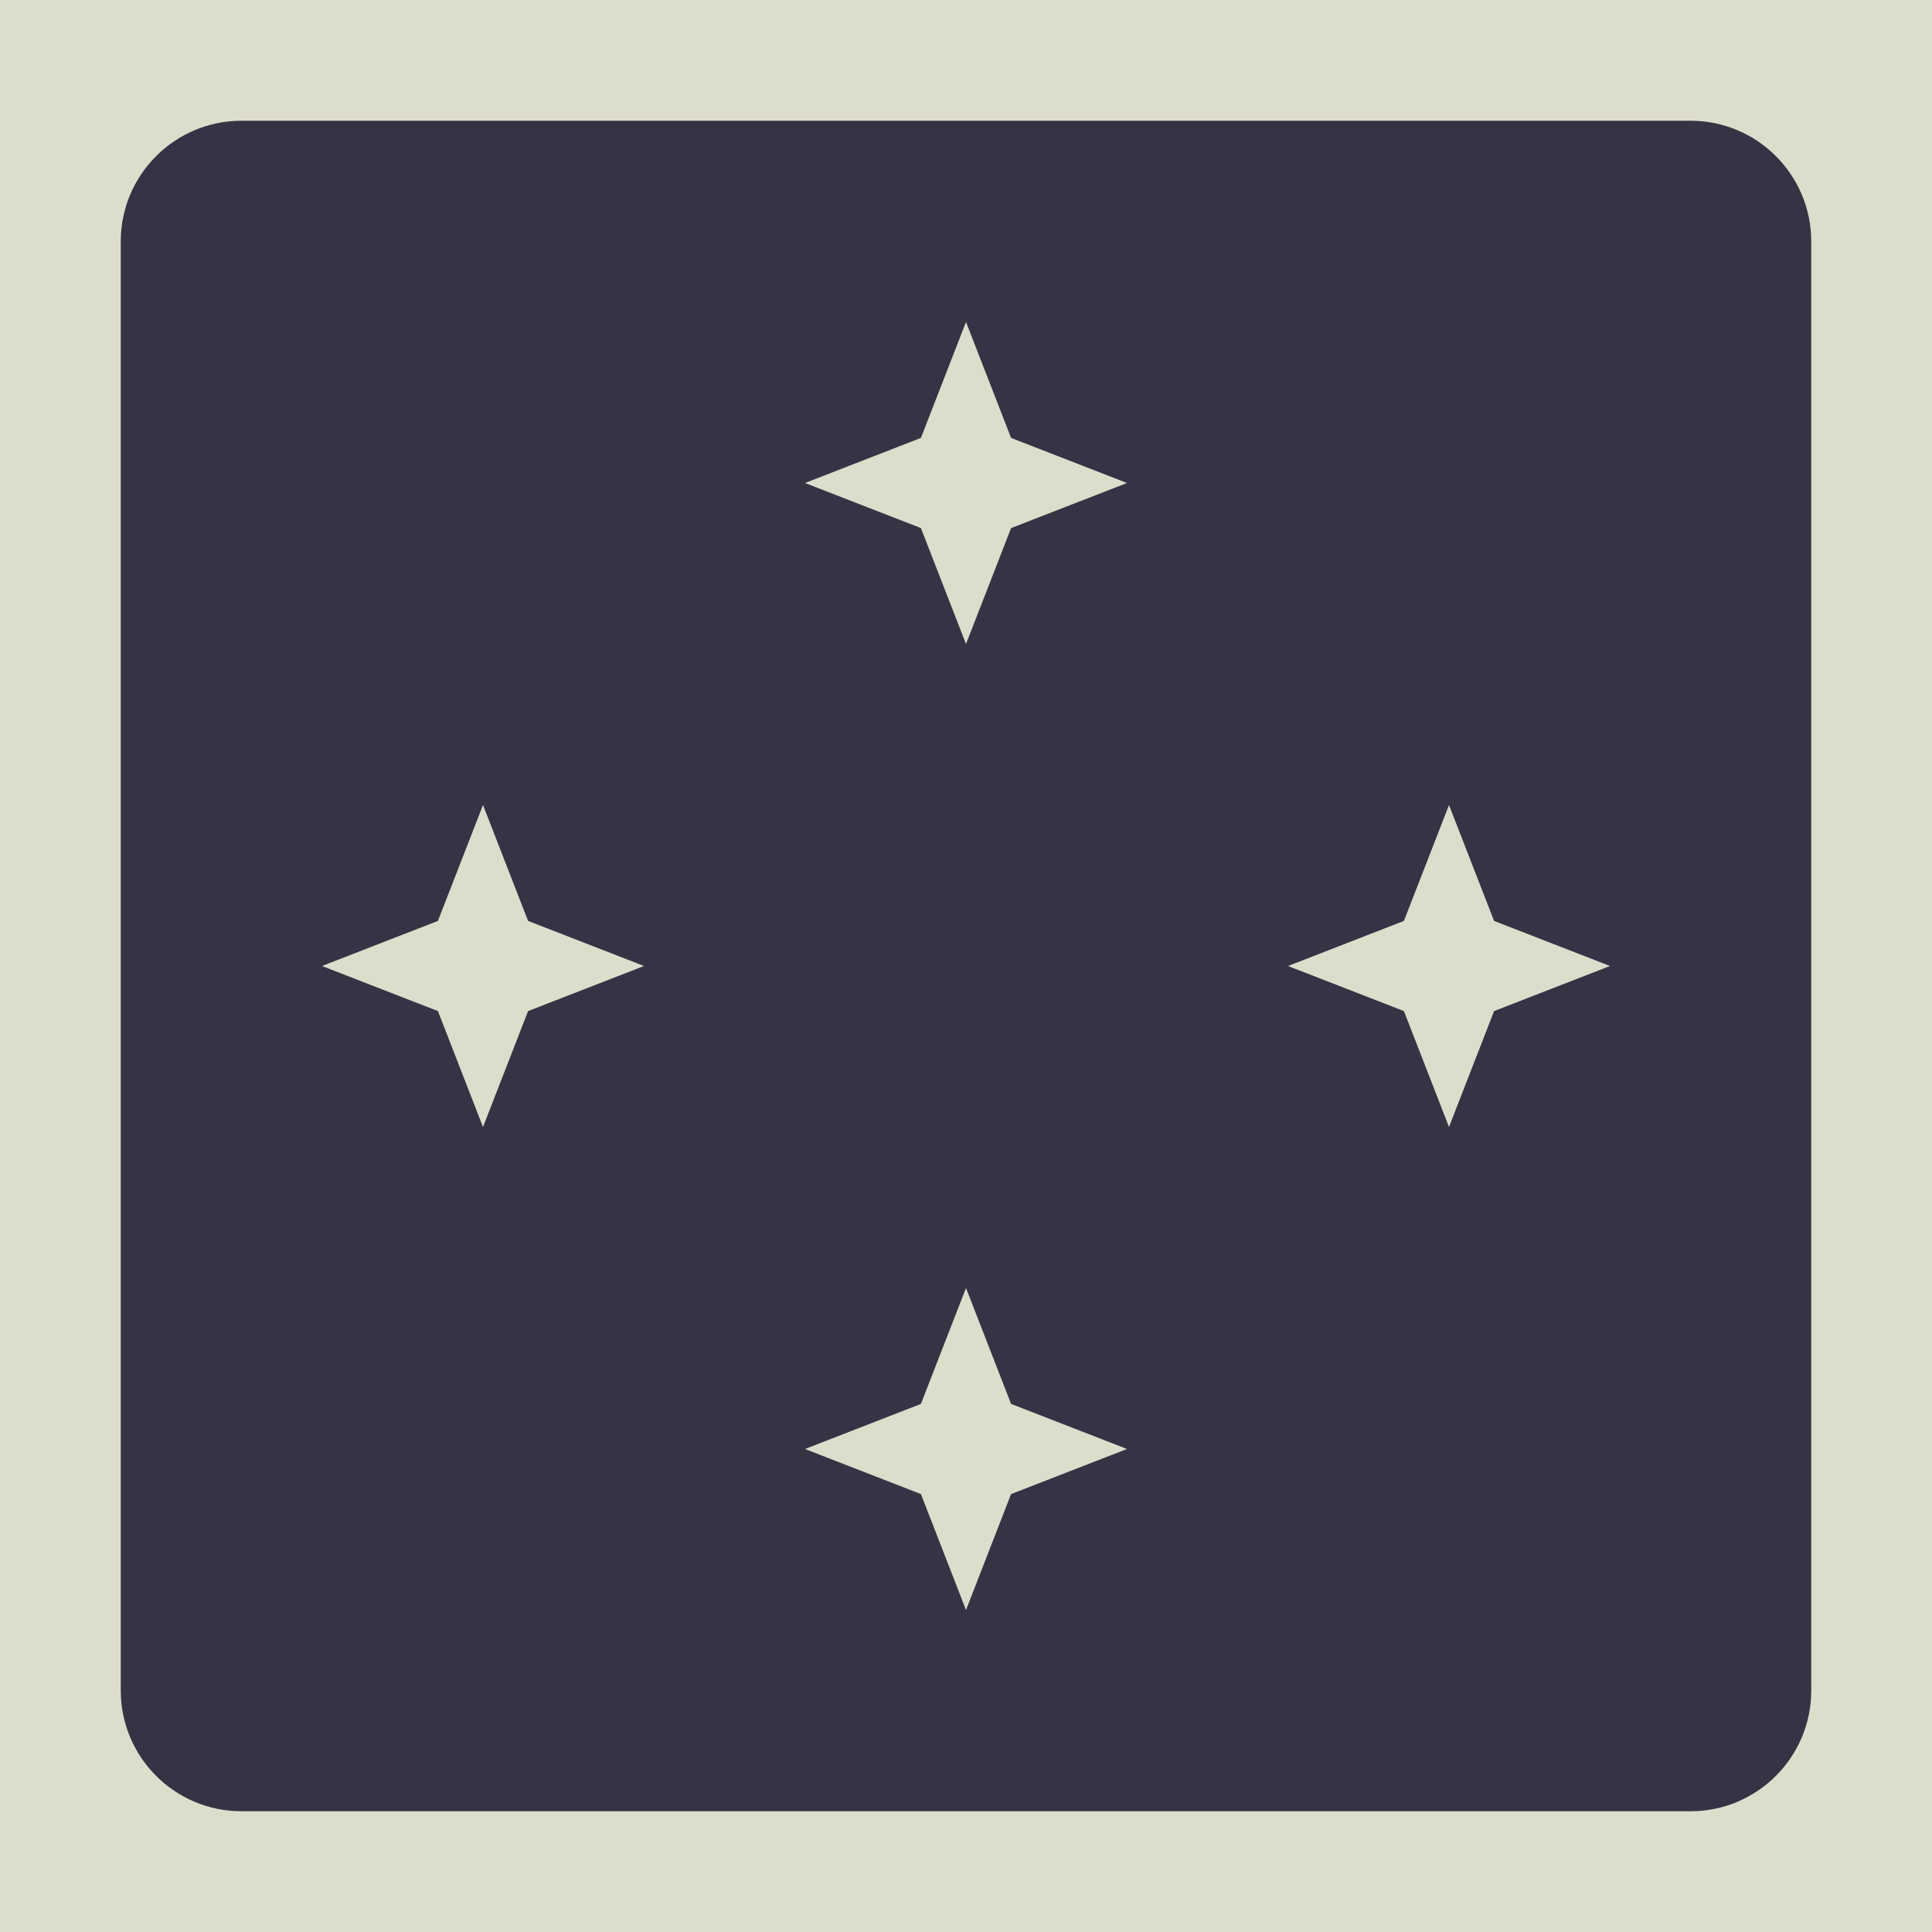
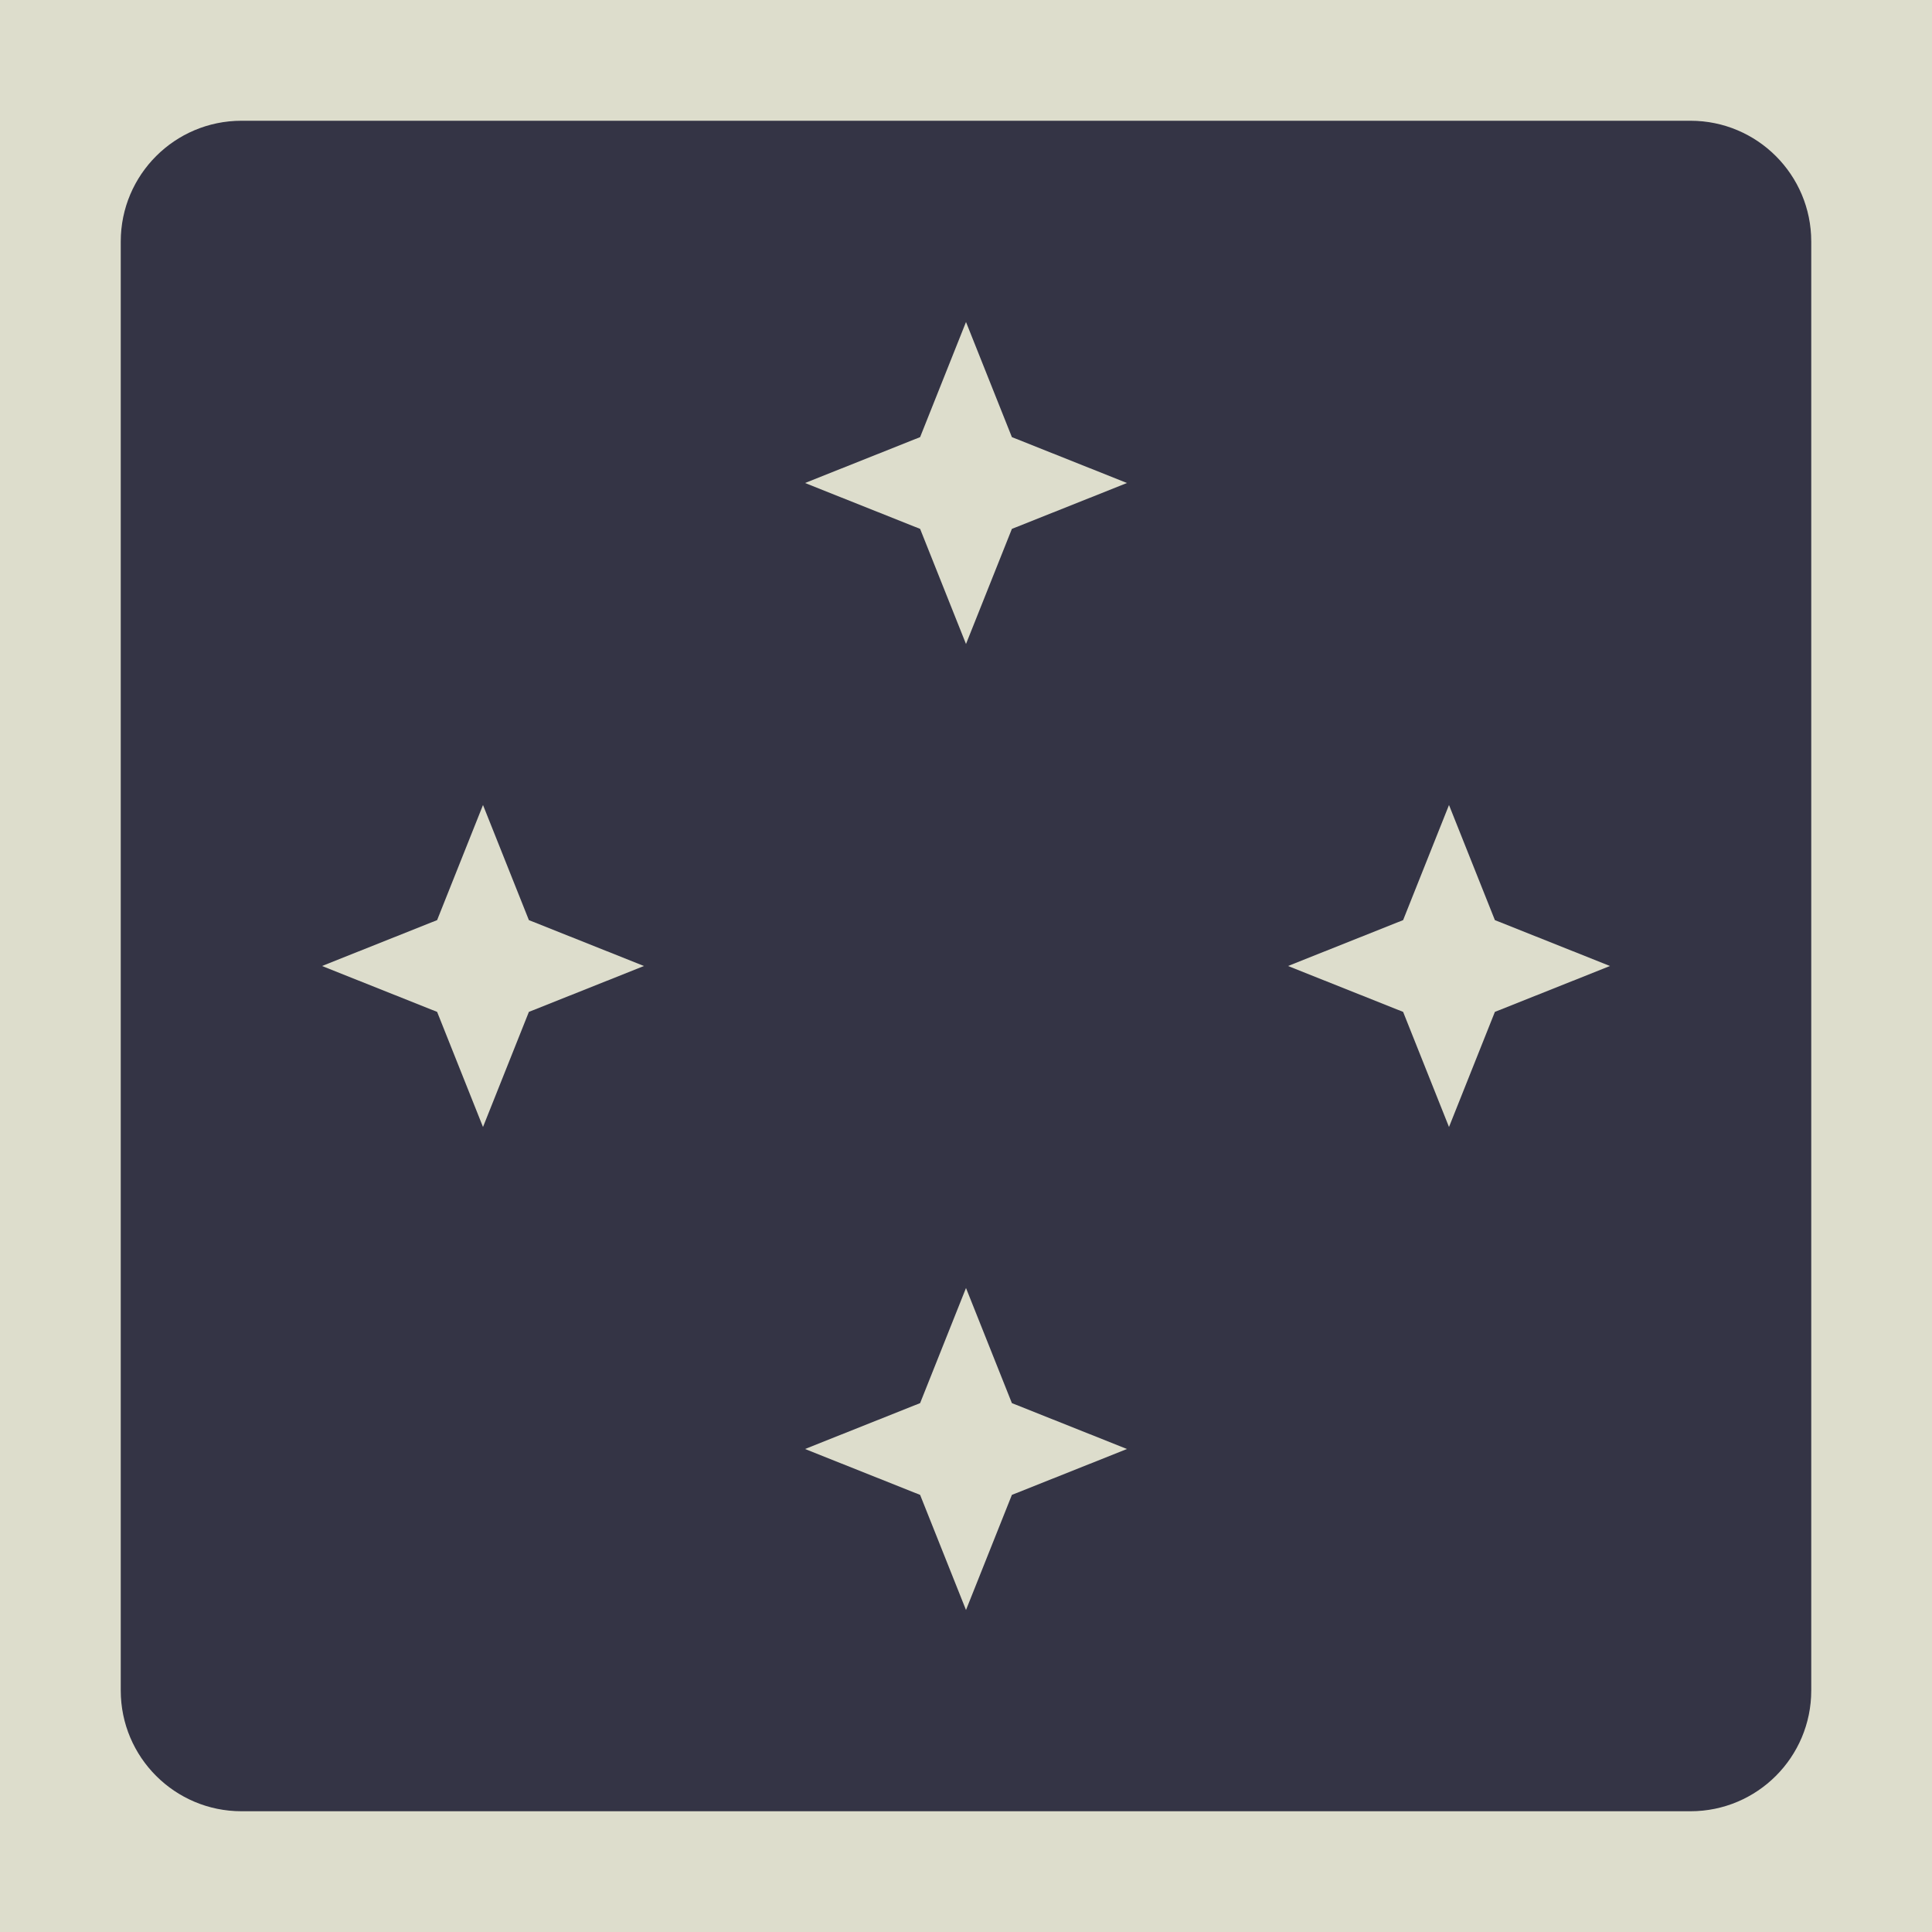
- <svg height="1200" width="1200">
-   <rect x="0" y="0" width="1200" height="1200" rx="0" fill="#ddddcc" />
-   <rect x="75" y="75" width="1050" height="1050" rx="75" fill="#343445" />
-   <path d="M 300 500 L 328 572 L 400 600 L 328 628 L 300 700 L 272 628 L 200 600 L 272 572 Z" fill="#ddddcc" />
-   <path d="M 600 200 L 628 272 L 700 300 L 628 328 L 600 400 L 572 328 L 500 300 L 572 272 Z" fill="#ddddcc" />
-   <path d="M 900 500 L 928 572 L 1000 600 L 928 628 L 900 700 L 872 628 L 800 600 L 872 572 Z" fill="#ddddcc" />
-   <path d="M 600 800 L 628 872 L 700 900 L 628 928 L 600 1000 L 572 928 L 500 900 L 572 872 Z" fill="#ddddcc" />
+ <svg height="2400" width="2400">
+   <rect x="0" y="0" width="2400" height="2400" rx="0" fill="#ddddcc" />
+   <rect x="150" y="150" width="2100" height="2100" rx="150" fill="#343445" />
+   <path d="M 600 1000 L 657 1143 L 800 1200 L 657 1257 L 600 1400 L 543 1257 L 400 1200 L 543 1143 Z" fill="#ddddcc" />
+   <path d="M 1200 400 L 1257 543 L 1400 600 L 1257 657 L 1200 800 L 1143 657 L 1000 600 L 1143 543 Z" fill="#ddddcc" />
+   <path d="M 1800 1000 L 1857 1143 L 2000 1200 L 1857 1257 L 1800 1400 L 1743 1257 L 1600 1200 L 1743 1143 Z" fill="#ddddcc" />
+   <path d="M 1200 1600 L 1257 1743 L 1400 1800 L 1257 1857 L 1200 2000 L 1143 1857 L 1000 1800 L 1143 1743 Z" fill="#ddddcc" />
</svg>
